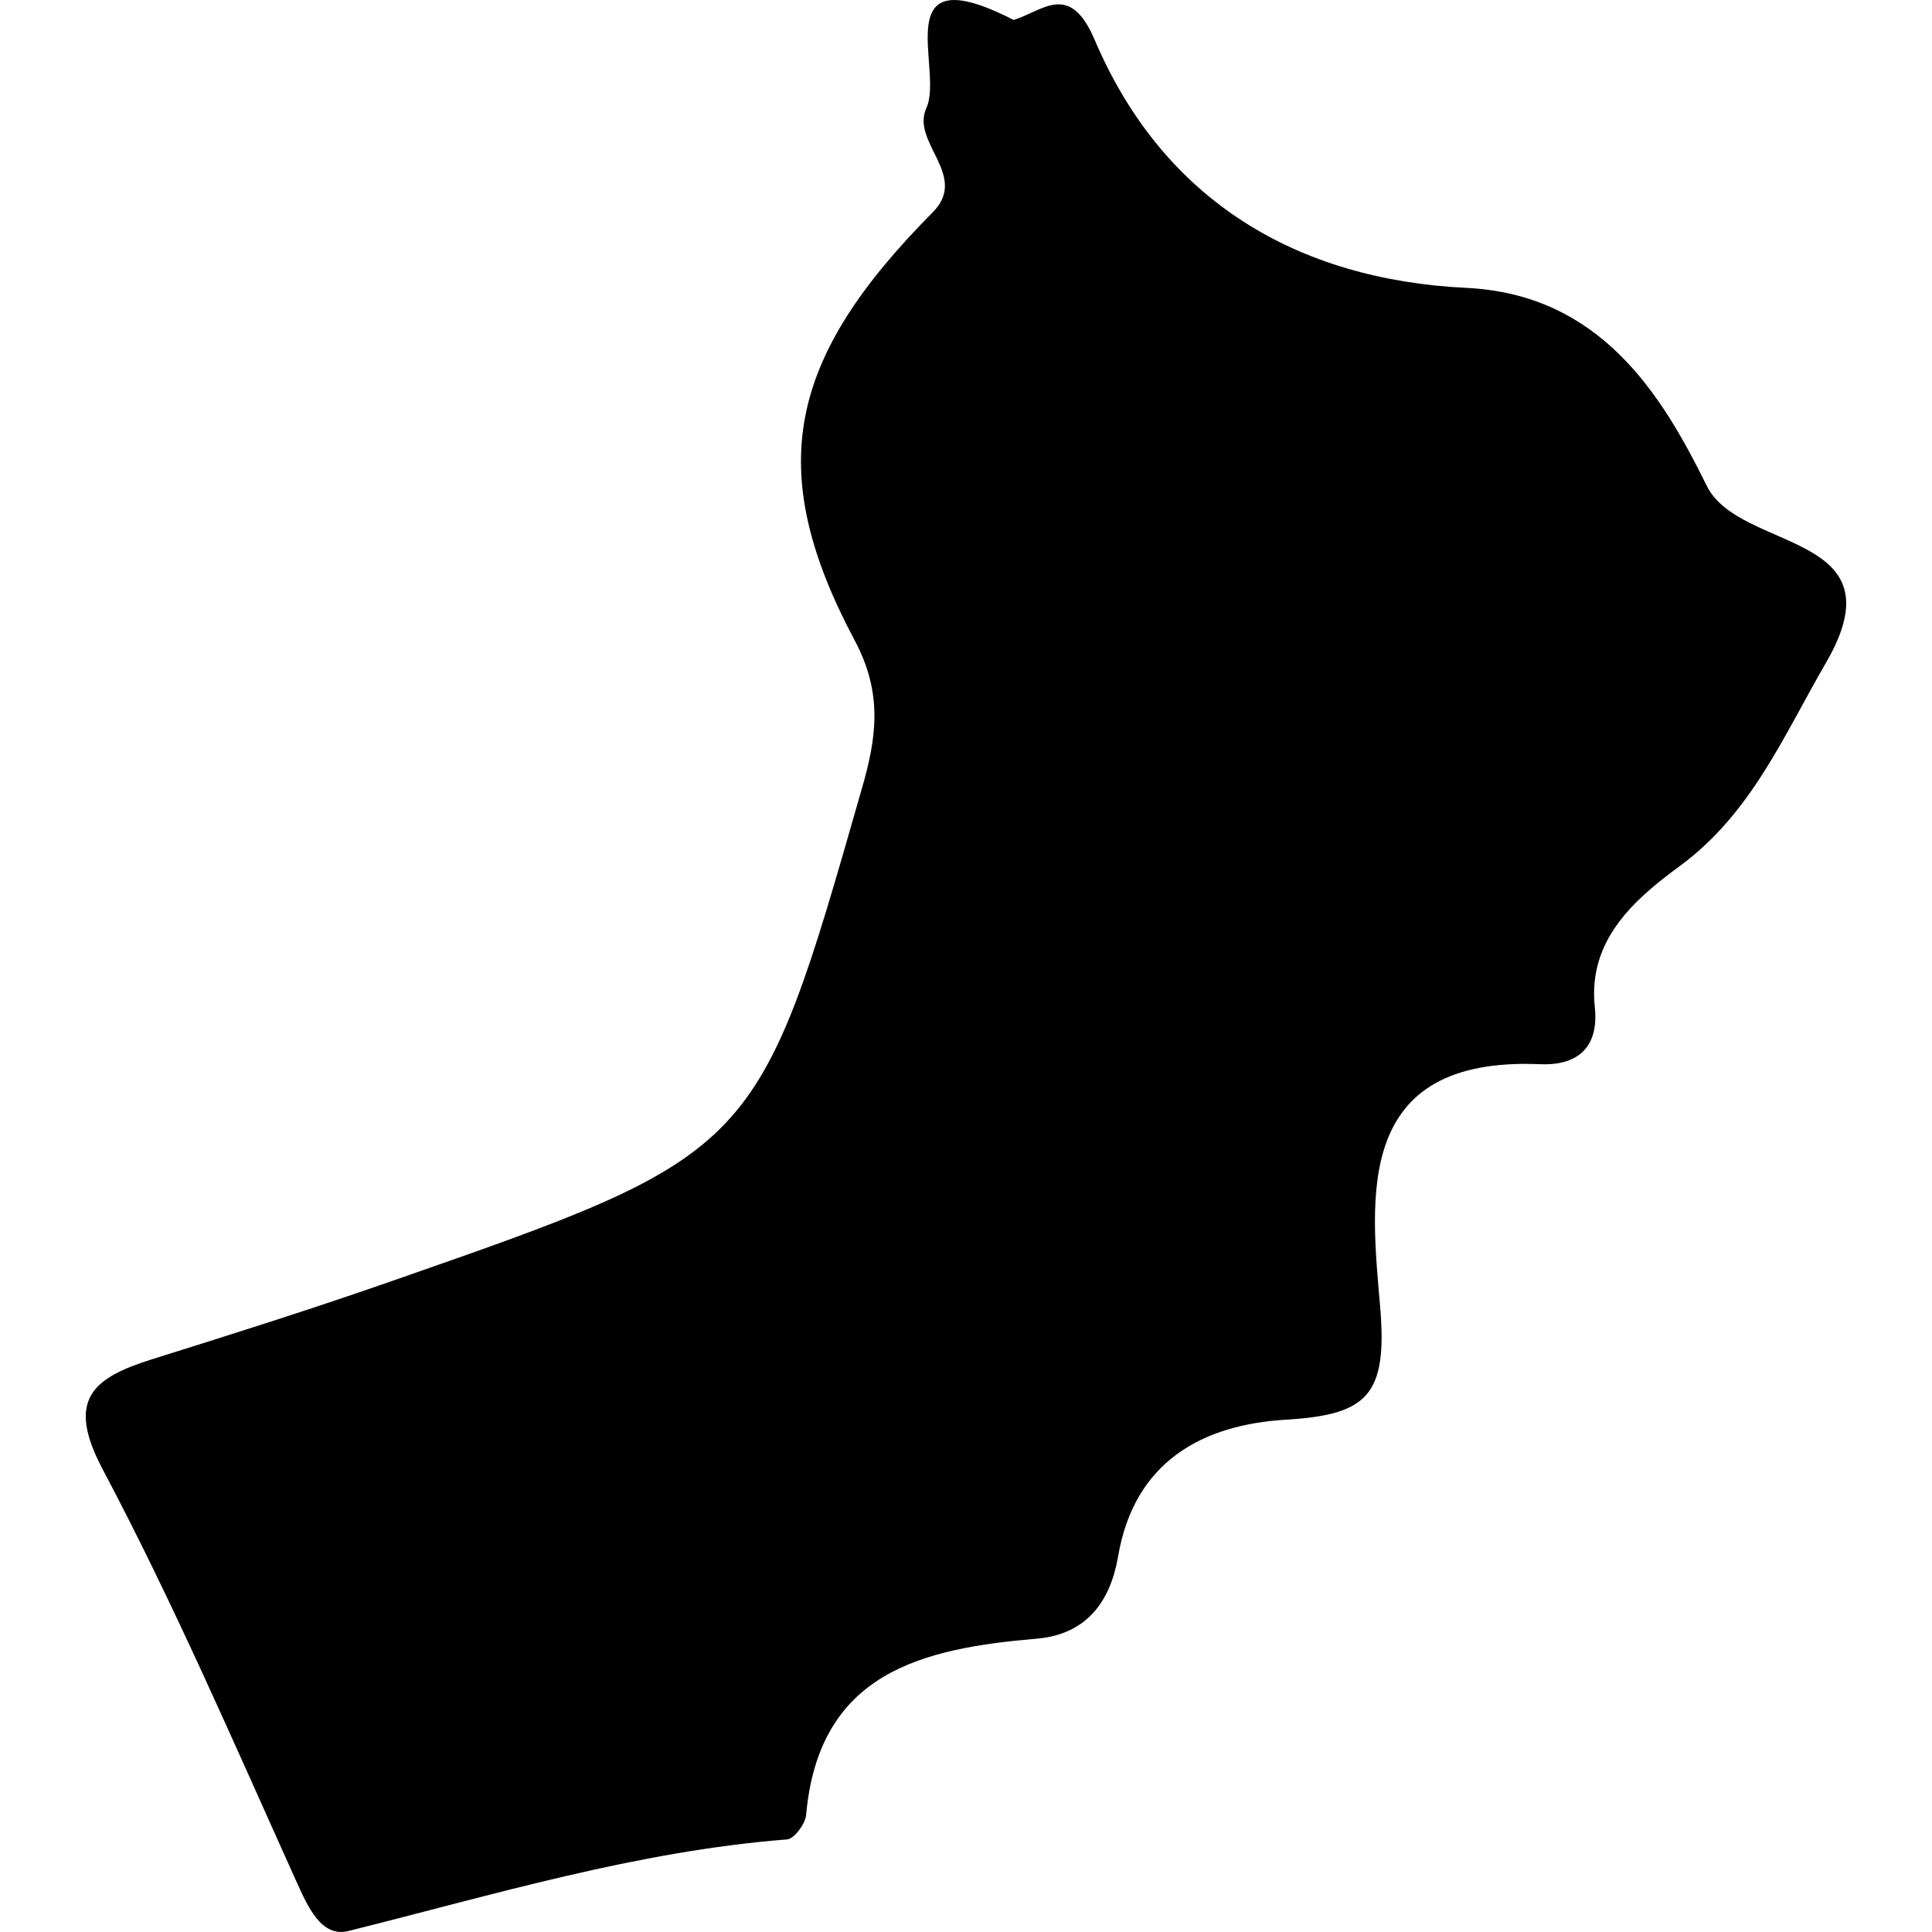
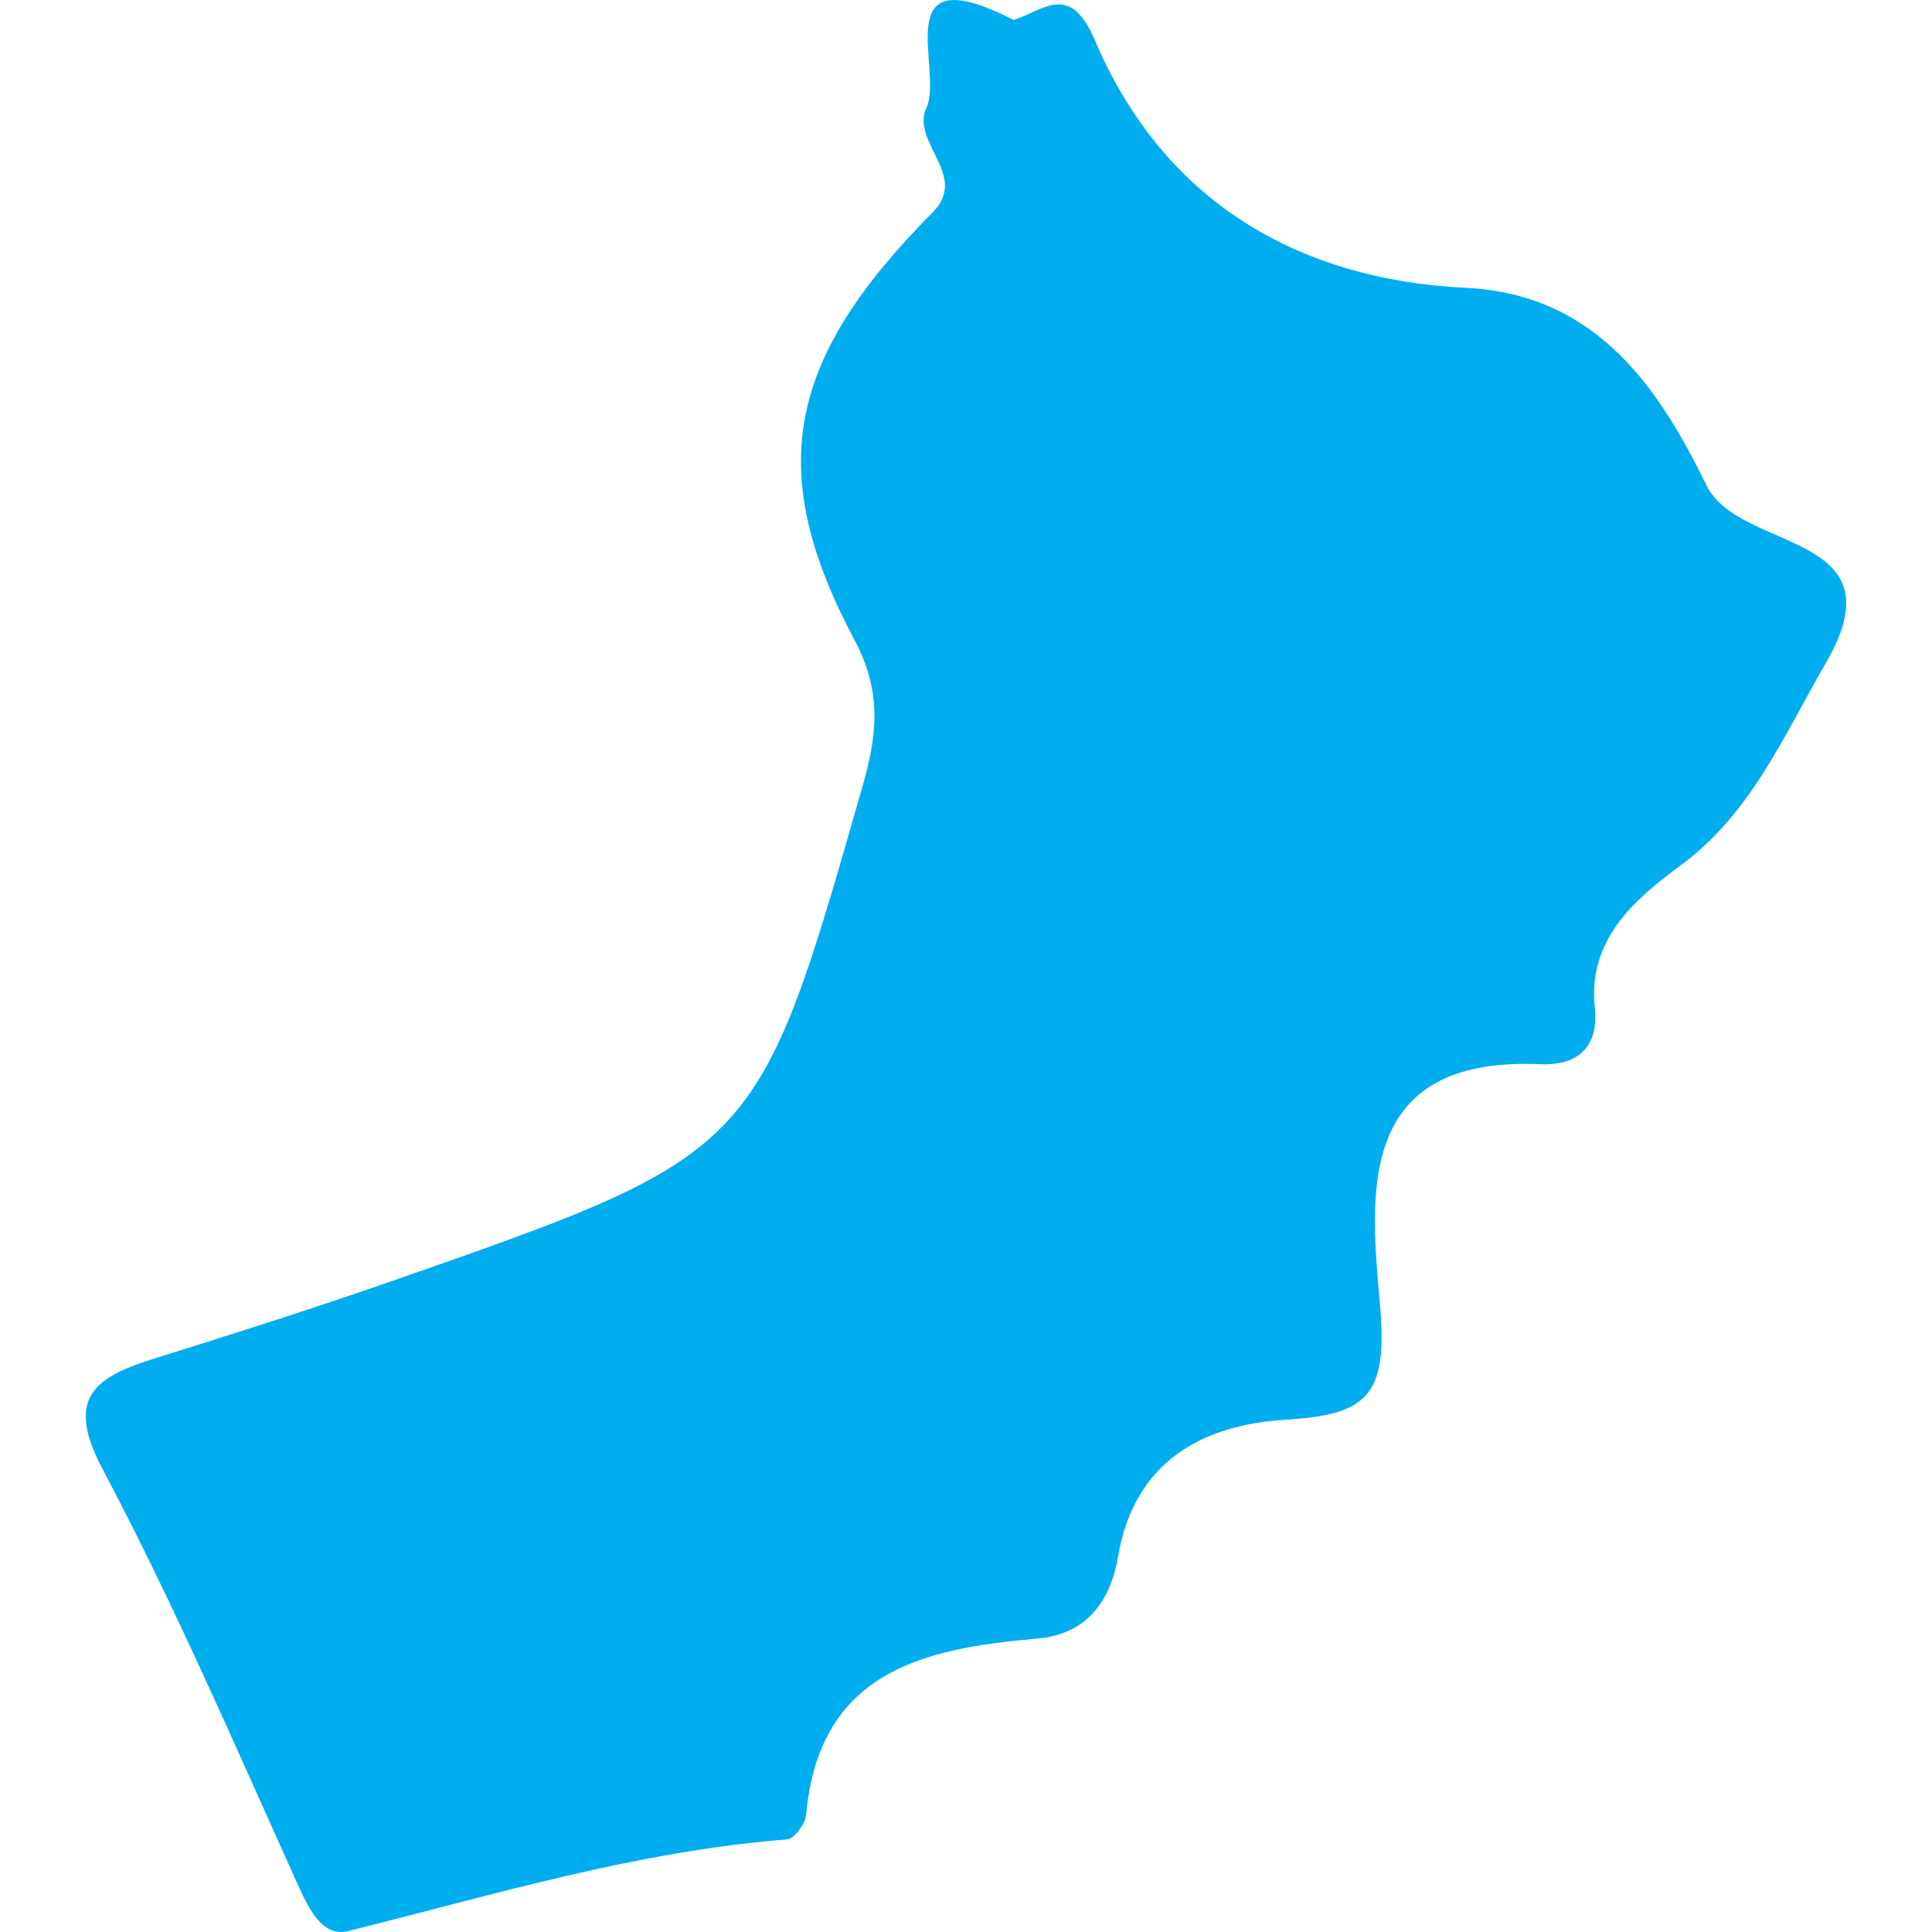
<svg xmlns="http://www.w3.org/2000/svg" version="1.1" id="Capa_1" x="0px" y="0px" width="18.006px" height="18.007px" viewBox="0 0 18.006 18.007" style="enable-background:new 0 0 18.006 18.007;" xml:space="preserve">
  <g>
-     <path d="M14.358,9.919c0.304,0.013,0.551-0.12,0.506-0.536c-0.065-0.62,0.366-0.999,0.795-1.313   c0.665-0.49,0.965-1.213,1.356-1.886c0.723-1.239-0.804-1.032-1.109-1.659c-0.422-0.857-0.994-1.782-2.241-1.842   c-1.577-0.077-2.824-0.813-3.461-2.309c-0.235-0.553-0.485-0.27-0.757-0.188C8.249-0.429,8.8,0.65,8.634,1.007   c-0.146,0.322,0.399,0.629,0.06,0.971C7.341,3.342,7.117,4.373,7.965,5.967c0.269,0.502,0.202,0.92,0.067,1.386   c-0.971,3.396-0.971,3.398-4.377,4.586c-0.736,0.257-1.481,0.493-2.229,0.727C0.868,12.84,0.607,13.039,0.96,13.7   c0.66,1.247,1.221,2.547,1.801,3.833c0.108,0.238,0.233,0.527,0.485,0.465c1.353-0.337,2.688-0.744,4.091-0.854   c0.064-0.005,0.166-0.142,0.176-0.223c0.117-1.336,1.082-1.556,2.149-1.648c0.465-0.039,0.687-0.346,0.759-0.766   c0.151-0.89,0.793-1.23,1.568-1.275c0.749-0.047,0.947-0.219,0.874-1.058C12.778,11.172,12.611,9.842,14.358,9.919z" />
+     <path style="fill:#00aef0;" d="M14.358,9.919c0.304,0.013,0.551-0.12,0.506-0.536c-0.065-0.62,0.366-0.999,0.795-1.313   c0.665-0.49,0.965-1.213,1.356-1.886c0.723-1.239-0.804-1.032-1.109-1.659c-0.422-0.857-0.994-1.782-2.241-1.842   c-1.577-0.077-2.824-0.813-3.461-2.309c-0.235-0.553-0.485-0.27-0.757-0.188C8.249-0.429,8.8,0.65,8.634,1.007   c-0.146,0.322,0.399,0.629,0.06,0.971C7.341,3.342,7.117,4.373,7.965,5.967c0.269,0.502,0.202,0.92,0.067,1.386   c-0.971,3.396-0.971,3.398-4.377,4.586c-0.736,0.257-1.481,0.493-2.229,0.727C0.868,12.84,0.607,13.039,0.96,13.7   c0.66,1.247,1.221,2.547,1.801,3.833c0.108,0.238,0.233,0.527,0.485,0.465c1.353-0.337,2.688-0.744,4.091-0.854   c0.064-0.005,0.166-0.142,0.176-0.223c0.117-1.336,1.082-1.556,2.149-1.648c0.465-0.039,0.687-0.346,0.759-0.766   c0.151-0.89,0.793-1.23,1.568-1.275c0.749-0.047,0.947-0.219,0.874-1.058C12.778,11.172,12.611,9.842,14.358,9.919z" />
  </g>
  <g>
</g>
  <g>
</g>
  <g>
</g>
  <g>
</g>
  <g>
</g>
  <g>
</g>
  <g>
</g>
  <g>
</g>
  <g>
</g>
  <g>
</g>
  <g>
</g>
  <g>
</g>
  <g>
</g>
  <g>
</g>
  <g>
</g>
</svg>
